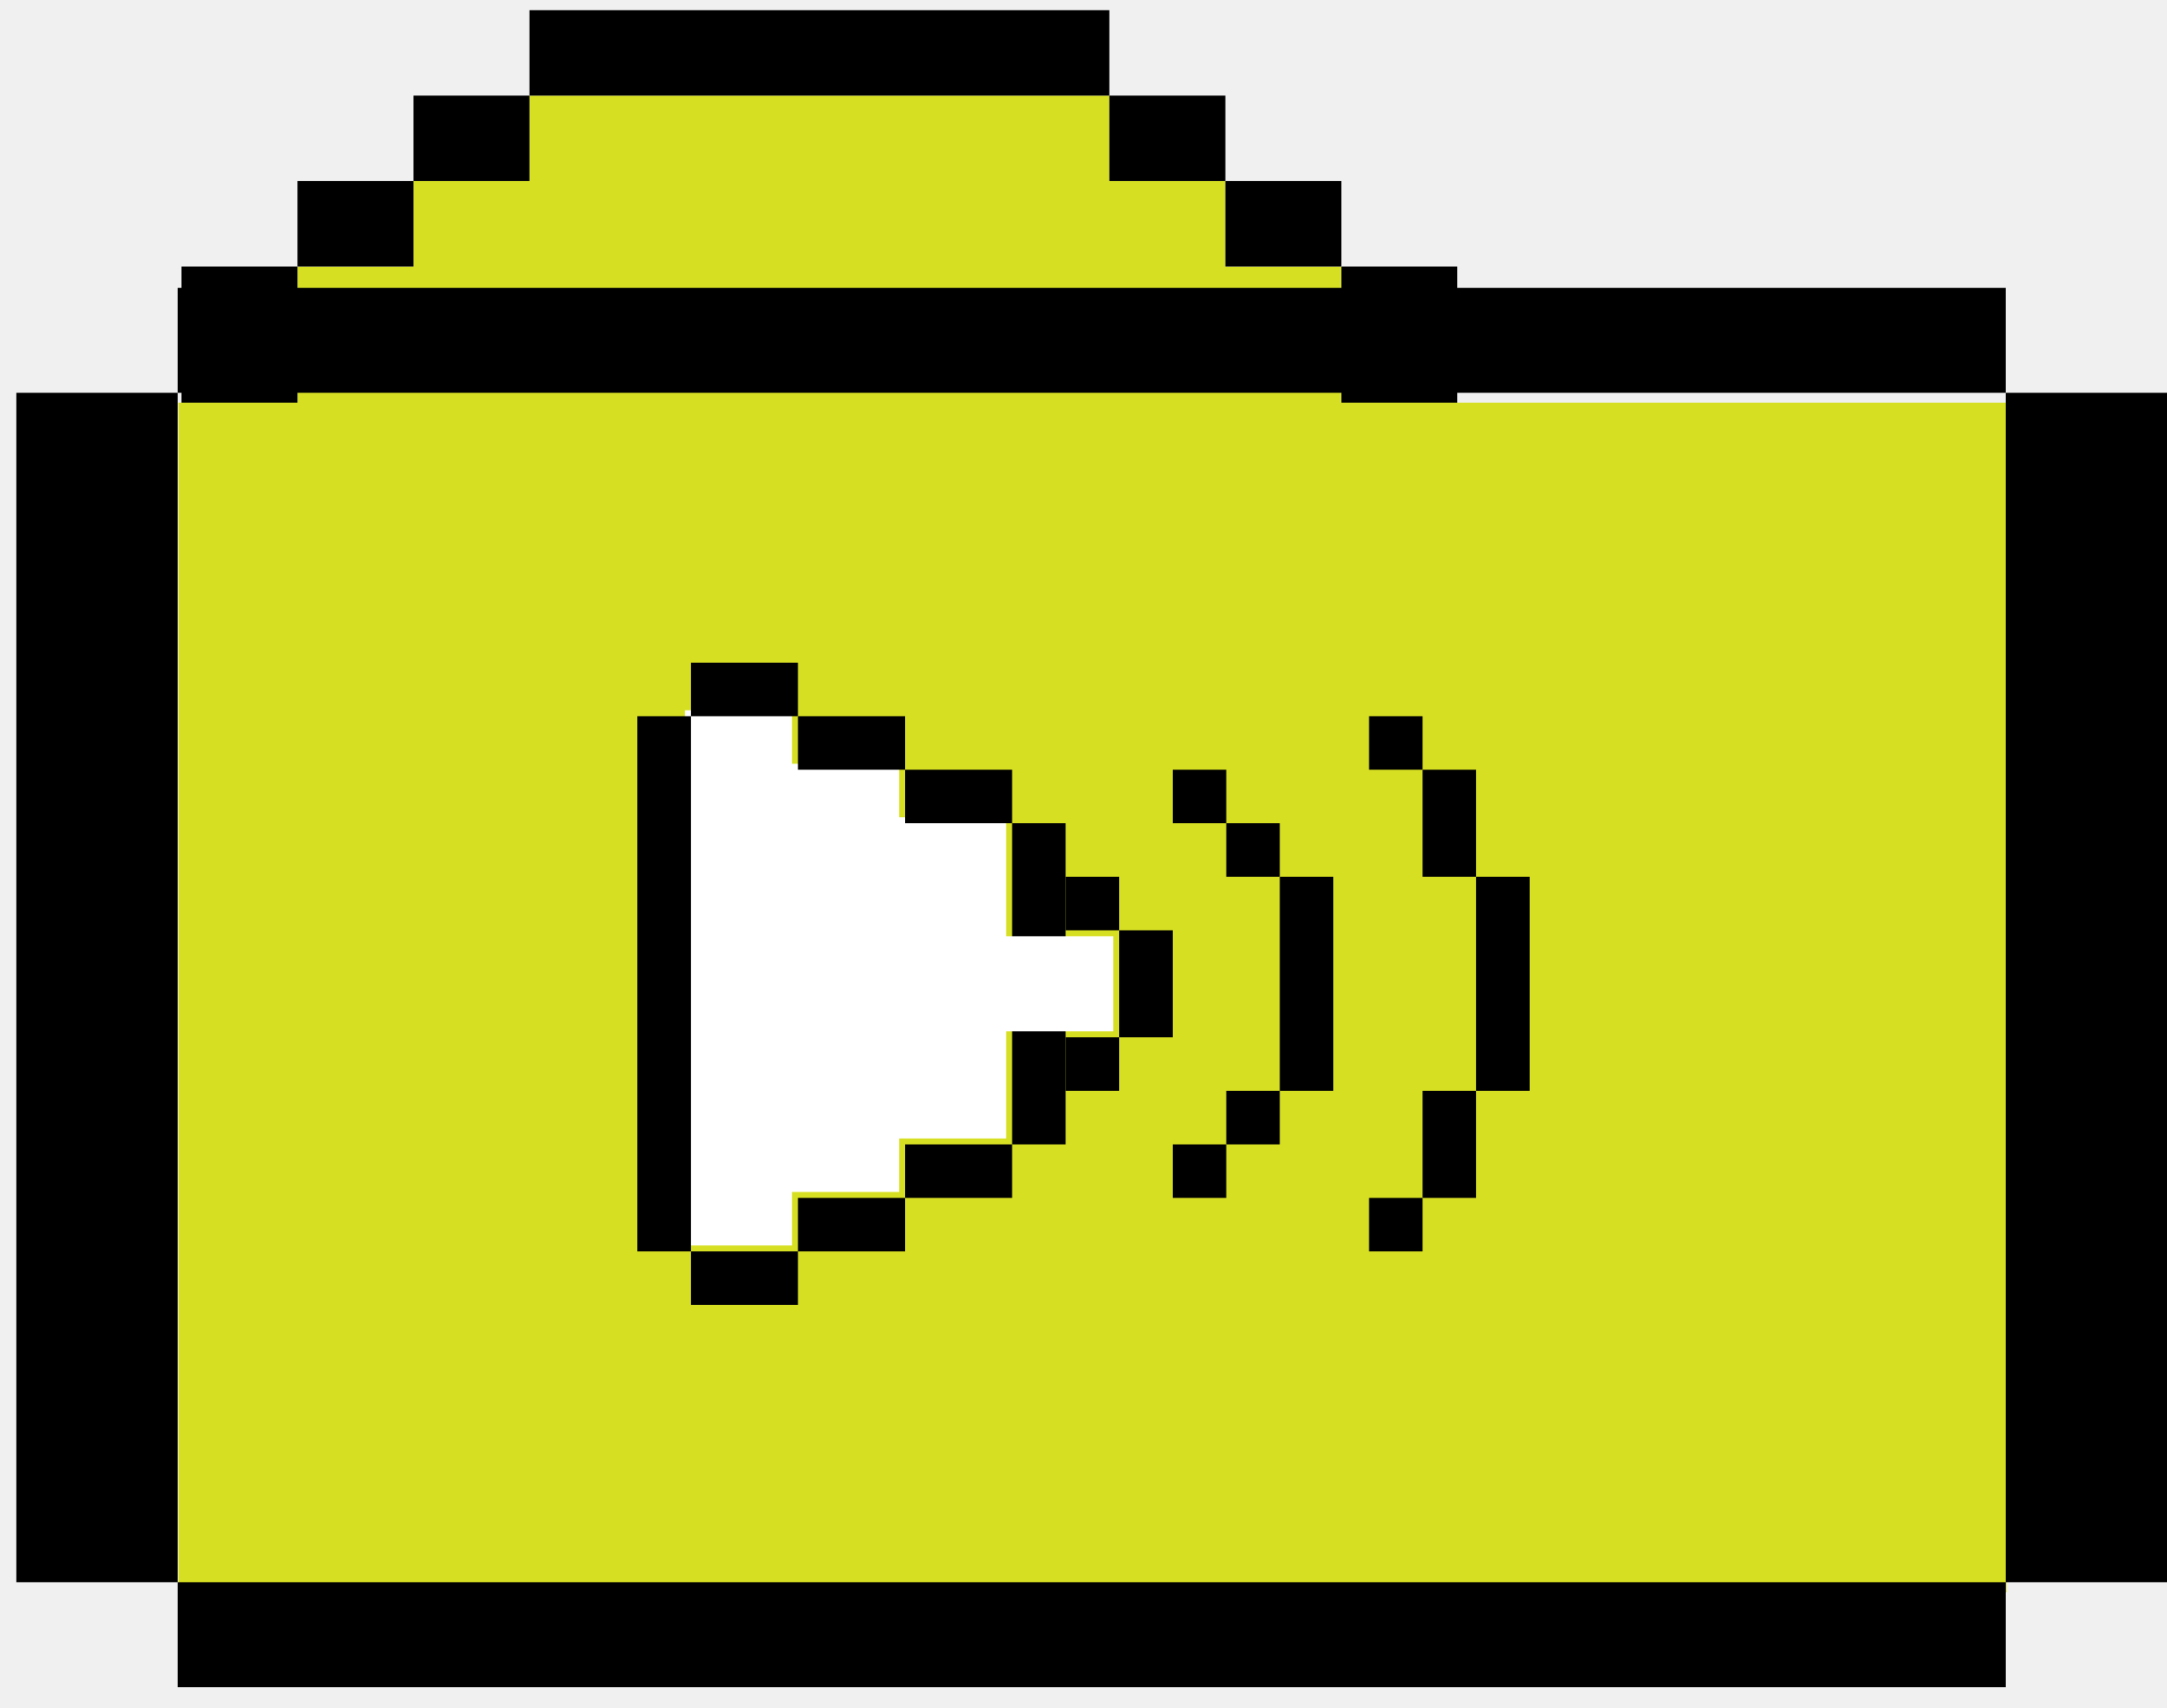
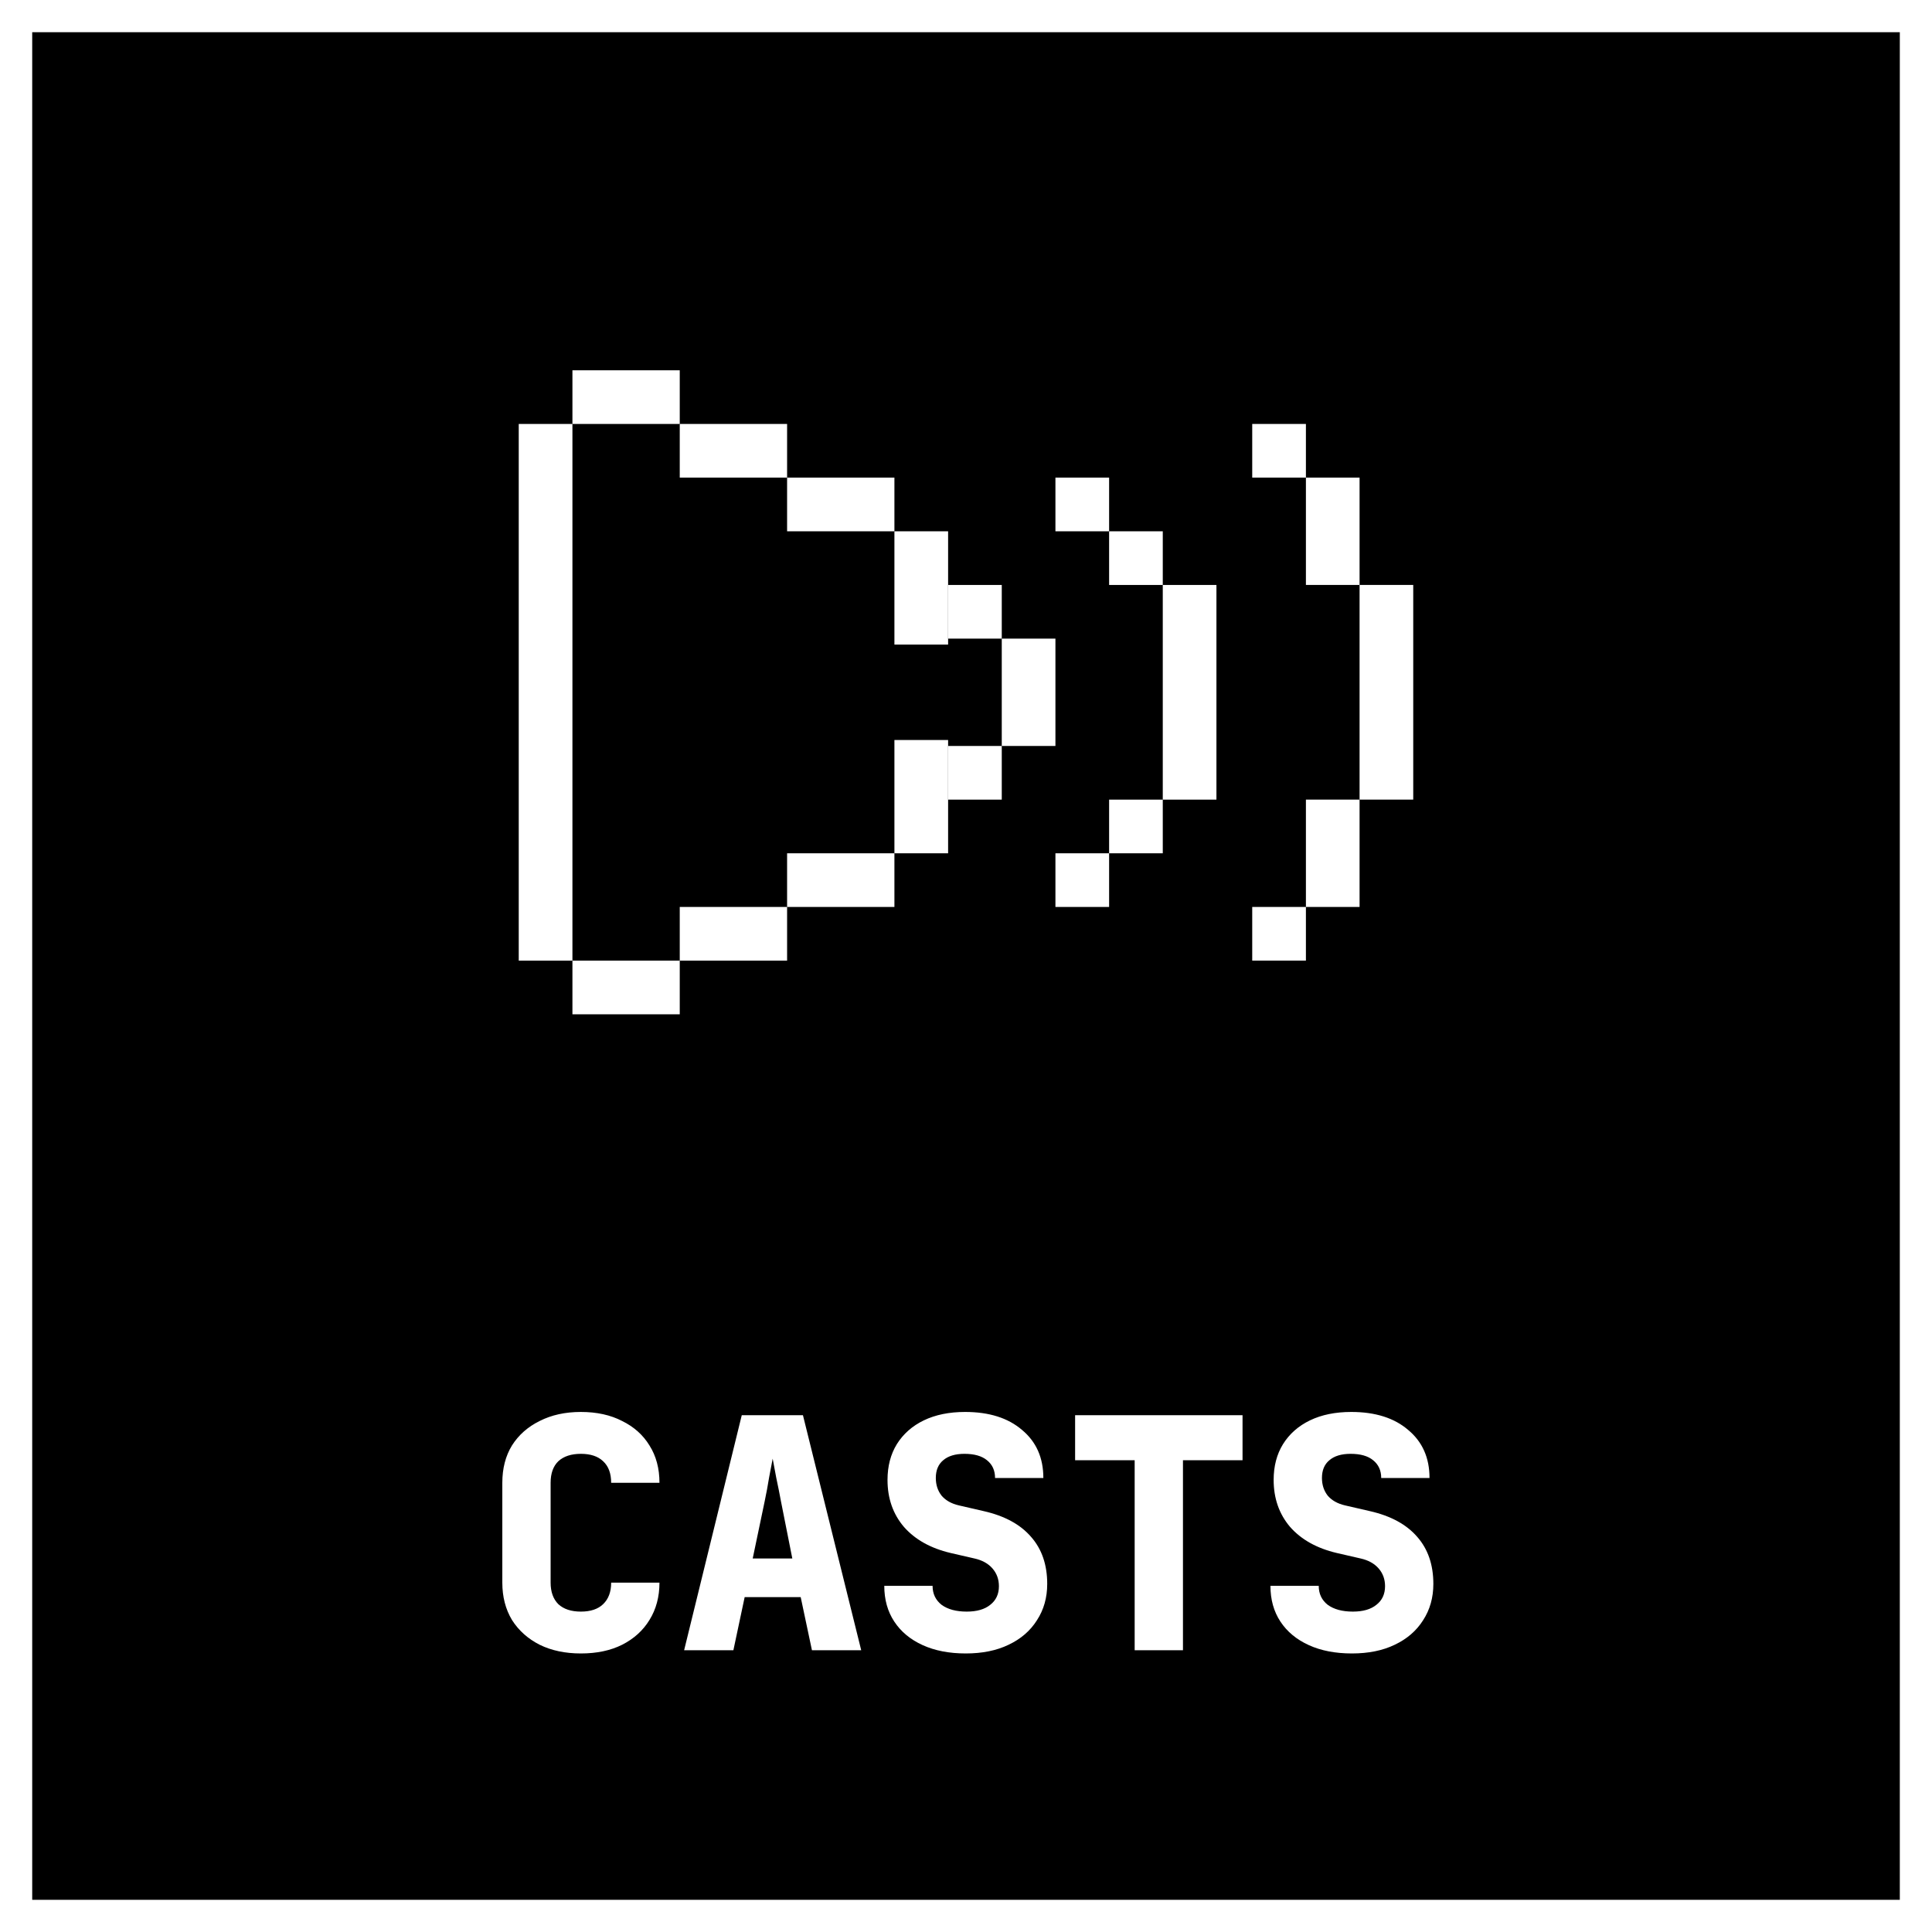
- <svg xmlns="http://www.w3.org/2000/svg" width="85" height="67" viewBox="0 0 85 67" fill="none">
-   <path d="M52.613 10.456L52.613 18.206L11.669 18.206L11.669 10.456L16.219 10.456L16.219 7.104L20.768 7.104L20.768 3.752L43.514 3.752L43.514 7.104L48.063 7.104L48.063 10.456L52.613 10.456Z" fill="#D7DF23" />
-   <path d="M52.613 10.457L52.613 7.104L48.064 7.104L48.064 10.457L52.613 10.457Z" fill="black" />
-   <path d="M11.67 10.457L11.67 7.104L16.219 7.104L16.219 10.457L11.67 10.457Z" fill="black" />
-   <path d="M48.064 7.104L48.064 3.752L43.514 3.752L43.514 7.104L48.064 7.104Z" fill="black" />
-   <path d="M16.219 7.104L16.219 3.752L20.768 3.752L20.768 7.104L16.219 7.104Z" fill="black" />
-   <path d="M7.12 17.858L11.67 17.858L11.67 10.457L7.12 10.457L7.12 17.858Z" fill="black" />
-   <path d="M52.613 21.21L52.613 17.858L11.67 17.858L11.67 21.21L52.613 21.21Z" fill="black" />
-   <path d="M57.162 10.457L52.613 10.457L52.613 17.858L57.162 17.858L57.162 10.457Z" fill="black" />
-   <path d="M20.768 0.4L20.768 3.752L43.514 3.752L43.514 0.4L20.768 0.4Z" fill="black" />
-   <path d="M7 62.47V15.799H78.705V62.47H7Z" fill="#D7DF23" />
-   <path d="M46 32.3H48.1V30.2H46V32.3Z" fill="black" />
-   <path d="M48.1 34.4H50.2V32.3H48.1V34.4Z" fill="black" />
-   <path d="M48.1 44.9H50.2V42.8H48.1V44.9Z" fill="black" />
-   <path d="M46 47H48.1V44.9H46V47Z" fill="black" />
-   <path d="M41.8 36.5H43.9V34.4H41.8V36.5Z" fill="black" />
-   <path d="M41.8 42.8H43.9V40.7H41.8V42.8Z" fill="black" />
-   <path d="M52.3 34.4H50.2V42.8H52.3V34.4Z" fill="black" />
-   <path d="M46 36.5H43.9V40.7H46V36.5Z" fill="black" />
-   <path d="M53.7 30.2H55.8V28.1H53.7V30.2Z" fill="black" />
-   <path d="M53.7 49.1H55.8V47H53.7V49.1Z" fill="black" />
-   <path d="M55.8 47H57.9V42.8H55.8V47Z" fill="black" />
-   <path d="M60 34.4H57.9V42.8H60V34.4Z" fill="black" />
-   <path d="M57.9 30.2H55.8V34.4H57.9V30.2Z" fill="black" />
-   <path d="M35.267 32.067H39.467V44.667H35.267V46.767H31.067V48.867H26.867V27.867H31.067V29.967H35.267V32.067Z" fill="white" />
-   <path d="M31.3 49.1V51.2H27.1V49.1H31.3Z" fill="black" />
-   <path d="M35.5 47V49.1H31.3V47H35.5Z" fill="black" />
-   <path d="M39.7 44.9V47H35.5V44.9H39.7Z" fill="black" />
-   <path d="M39.7 32.3H41.8V44.9H39.7V32.3Z" fill="black" />
-   <path d="M35.5 32.3V30.2H39.7V32.3H35.5Z" fill="black" />
-   <path d="M31.3 30.2V28.1H35.5V30.2H31.3Z" fill="black" />
-   <path d="M27.1 28.1V26H31.3V28.1H27.1Z" fill="black" />
-   <path d="M27.1 49.1H25V28.1H27.1V49.1Z" fill="black" />
-   <rect x="38.534" y="36.733" width="5.133" height="3.733" fill="white" />
-   <path d="M85 15.411H78.673V62.081H85V15.411Z" fill="black" />
-   <path d="M6.968 11.293V15.411H78.673V11.293H6.968Z" fill="black" />
-   <path d="M0.641 62.081H6.968V15.411H0.641V62.081Z" fill="black" />
-   <path d="M6.968 62.081V66.199H78.673V62.081H6.968Z" fill="black" />
+ <svg xmlns="http://www.w3.org/2000/svg" width="80" height="80" viewBox="0 0 80 80" fill="none">
+   <rect x="0.667" y="0.667" width="78.667" height="78.667" fill="black" stroke="white" stroke-width="1.333" />
+   <path d="M24.053 68.466C23.404 68.466 22.836 68.346 22.347 68.106C21.858 67.858 21.476 67.515 21.2 67.08C20.933 66.635 20.8 66.12 20.8 65.533V61.4C20.8 60.804 20.933 60.289 21.2 59.853C21.476 59.417 21.858 59.08 22.347 58.84C22.836 58.591 23.404 58.466 24.053 58.466C24.711 58.466 25.28 58.591 25.76 58.84C26.249 59.08 26.627 59.417 26.893 59.853C27.169 60.289 27.307 60.804 27.307 61.4H25.307C25.307 61.009 25.196 60.711 24.973 60.506C24.76 60.302 24.453 60.2 24.053 60.2C23.653 60.2 23.342 60.302 23.12 60.506C22.907 60.711 22.8 61.009 22.8 61.4V65.533C22.8 65.915 22.907 66.213 23.12 66.426C23.342 66.631 23.653 66.733 24.053 66.733C24.453 66.733 24.76 66.631 24.973 66.426C25.196 66.213 25.307 65.915 25.307 65.533H27.307C27.307 66.12 27.169 66.635 26.893 67.08C26.627 67.515 26.249 67.858 25.76 68.106C25.28 68.346 24.711 68.466 24.053 68.466ZM28.328 68.333L30.715 58.6H33.248L35.661 68.333H33.621L33.155 66.133H30.835L30.368 68.333H28.328ZM31.168 64.533H32.808L32.342 62.186C32.279 61.849 32.213 61.515 32.142 61.186C32.079 60.849 32.03 60.586 31.995 60.4C31.959 60.586 31.91 60.844 31.848 61.173C31.795 61.502 31.733 61.835 31.662 62.173L31.168 64.533ZM39.99 68.466C39.305 68.466 38.71 68.351 38.203 68.12C37.696 67.889 37.305 67.564 37.03 67.146C36.754 66.729 36.616 66.235 36.616 65.666H38.616C38.616 65.995 38.741 66.257 38.99 66.453C39.247 66.64 39.594 66.733 40.03 66.733C40.447 66.733 40.772 66.64 41.003 66.453C41.243 66.266 41.363 66.009 41.363 65.68C41.363 65.395 41.274 65.151 41.096 64.946C40.919 64.742 40.67 64.604 40.35 64.533L39.363 64.306C38.536 64.111 37.892 63.751 37.43 63.226C36.976 62.693 36.75 62.044 36.75 61.28C36.75 60.711 36.879 60.218 37.136 59.8C37.403 59.373 37.776 59.044 38.256 58.813C38.736 58.582 39.305 58.466 39.963 58.466C40.959 58.466 41.745 58.715 42.323 59.213C42.91 59.702 43.203 60.364 43.203 61.2H41.203C41.203 60.889 41.092 60.644 40.87 60.466C40.656 60.289 40.345 60.2 39.936 60.2C39.554 60.2 39.261 60.289 39.056 60.466C38.852 60.635 38.75 60.88 38.75 61.2C38.75 61.484 38.83 61.729 38.99 61.933C39.158 62.129 39.394 62.262 39.696 62.333L40.736 62.573C41.599 62.769 42.252 63.124 42.696 63.64C43.141 64.146 43.363 64.795 43.363 65.586C43.363 66.155 43.221 66.657 42.936 67.093C42.661 67.529 42.27 67.866 41.763 68.106C41.265 68.346 40.674 68.466 39.99 68.466ZM46.984 68.333V60.466H44.518V58.6H51.451V60.466H48.984V68.333H46.984ZM55.979 68.466C55.295 68.466 54.699 68.351 54.193 68.12C53.686 67.889 53.295 67.564 53.019 67.146C52.744 66.729 52.606 66.235 52.606 65.666H54.606C54.606 65.995 54.73 66.257 54.979 66.453C55.237 66.64 55.584 66.733 56.019 66.733C56.437 66.733 56.761 66.64 56.992 66.453C57.233 66.266 57.352 66.009 57.352 65.68C57.352 65.395 57.264 65.151 57.086 64.946C56.908 64.742 56.659 64.604 56.339 64.533L55.352 64.306C54.526 64.111 53.881 63.751 53.419 63.226C52.966 62.693 52.739 62.044 52.739 61.28C52.739 60.711 52.868 60.218 53.126 59.8C53.392 59.373 53.766 59.044 54.246 58.813C54.726 58.582 55.295 58.466 55.953 58.466C56.948 58.466 57.735 58.715 58.312 59.213C58.899 59.702 59.193 60.364 59.193 61.2H57.193C57.193 60.889 57.081 60.644 56.859 60.466C56.646 60.289 56.335 60.2 55.926 60.2C55.544 60.2 55.25 60.289 55.046 60.466C54.841 60.635 54.739 60.88 54.739 61.2C54.739 61.484 54.819 61.729 54.979 61.933C55.148 62.129 55.384 62.262 55.686 62.333L56.726 62.573C57.588 62.769 58.241 63.124 58.686 63.64C59.13 64.146 59.352 64.795 59.352 65.586C59.352 66.155 59.21 66.657 58.926 67.093C58.65 67.529 58.259 67.866 57.752 68.106C57.255 68.346 56.664 68.466 55.979 68.466Z" fill="white" />
+   <path d="M43.703 22H45.926V19.777H43.703V22Z" fill="white" />
+   <path d="M45.926 24.222H48.148V22H45.926V24.222Z" fill="white" />
+   <path d="M45.926 35.333H48.148V33.111H45.926V35.333Z" fill="white" />
+   <path d="M43.703 37.555H45.926V35.333H43.703V37.555Z" fill="white" />
+   <path d="M39.259 26.444H41.481V24.222H39.259V26.444Z" fill="white" />
+   <path d="M39.259 33.111H41.481V30.889H39.259V33.111Z" fill="white" />
+   <path d="M50.37 24.222H48.148V33.111H50.37V24.222Z" fill="white" />
+   <path d="M43.703 26.444H41.481V30.889H43.703V26.444Z" fill="white" />
+   <path d="M51.852 19.777H54.075V17.555H51.852V19.777Z" fill="white" />
+   <path d="M51.852 39.777H54.075V37.555H51.852V39.777Z" fill="white" />
+   <path d="M54.075 37.555H56.297V33.11H54.075V37.555Z" fill="white" />
+   <path d="M58.519 24.221H56.297V33.11H58.519V24.221Z" fill="white" />
+   <path d="M56.297 19.777H54.075V24.221H56.297V19.777Z" fill="white" />
+   <path d="M32.346 21.753H36.791V35.086H32.346V37.309H27.901V39.531H23.457V17.309H27.901V19.531H32.346V21.753Z" fill="black" />
+   <path d="M28.147 39.778V42H23.703V39.778H28.147Z" fill="white" />
+   <path d="M32.592 37.555V39.778H28.147V37.555H32.592Z" fill="white" />
+   <path d="M37.036 35.333V37.555H32.592V35.333H37.036Z" fill="white" />
+   <path d="M37.036 22H39.259V35.333H37.036V22Z" fill="white" />
+   <path d="M32.592 22V19.777H37.036V22H32.592Z" fill="white" />
+   <path d="M28.147 19.777V17.555H32.592V19.777H28.147Z" fill="white" />
+   <path d="M23.703 17.555V15.333H28.147V17.555H23.703Z" fill="white" />
+   <path d="M23.703 39.778H21.48V17.555H23.703V39.778Z" fill="white" />
+   <rect x="35.802" y="26.691" width="5.432" height="3.951" fill="black" />
</svg>
